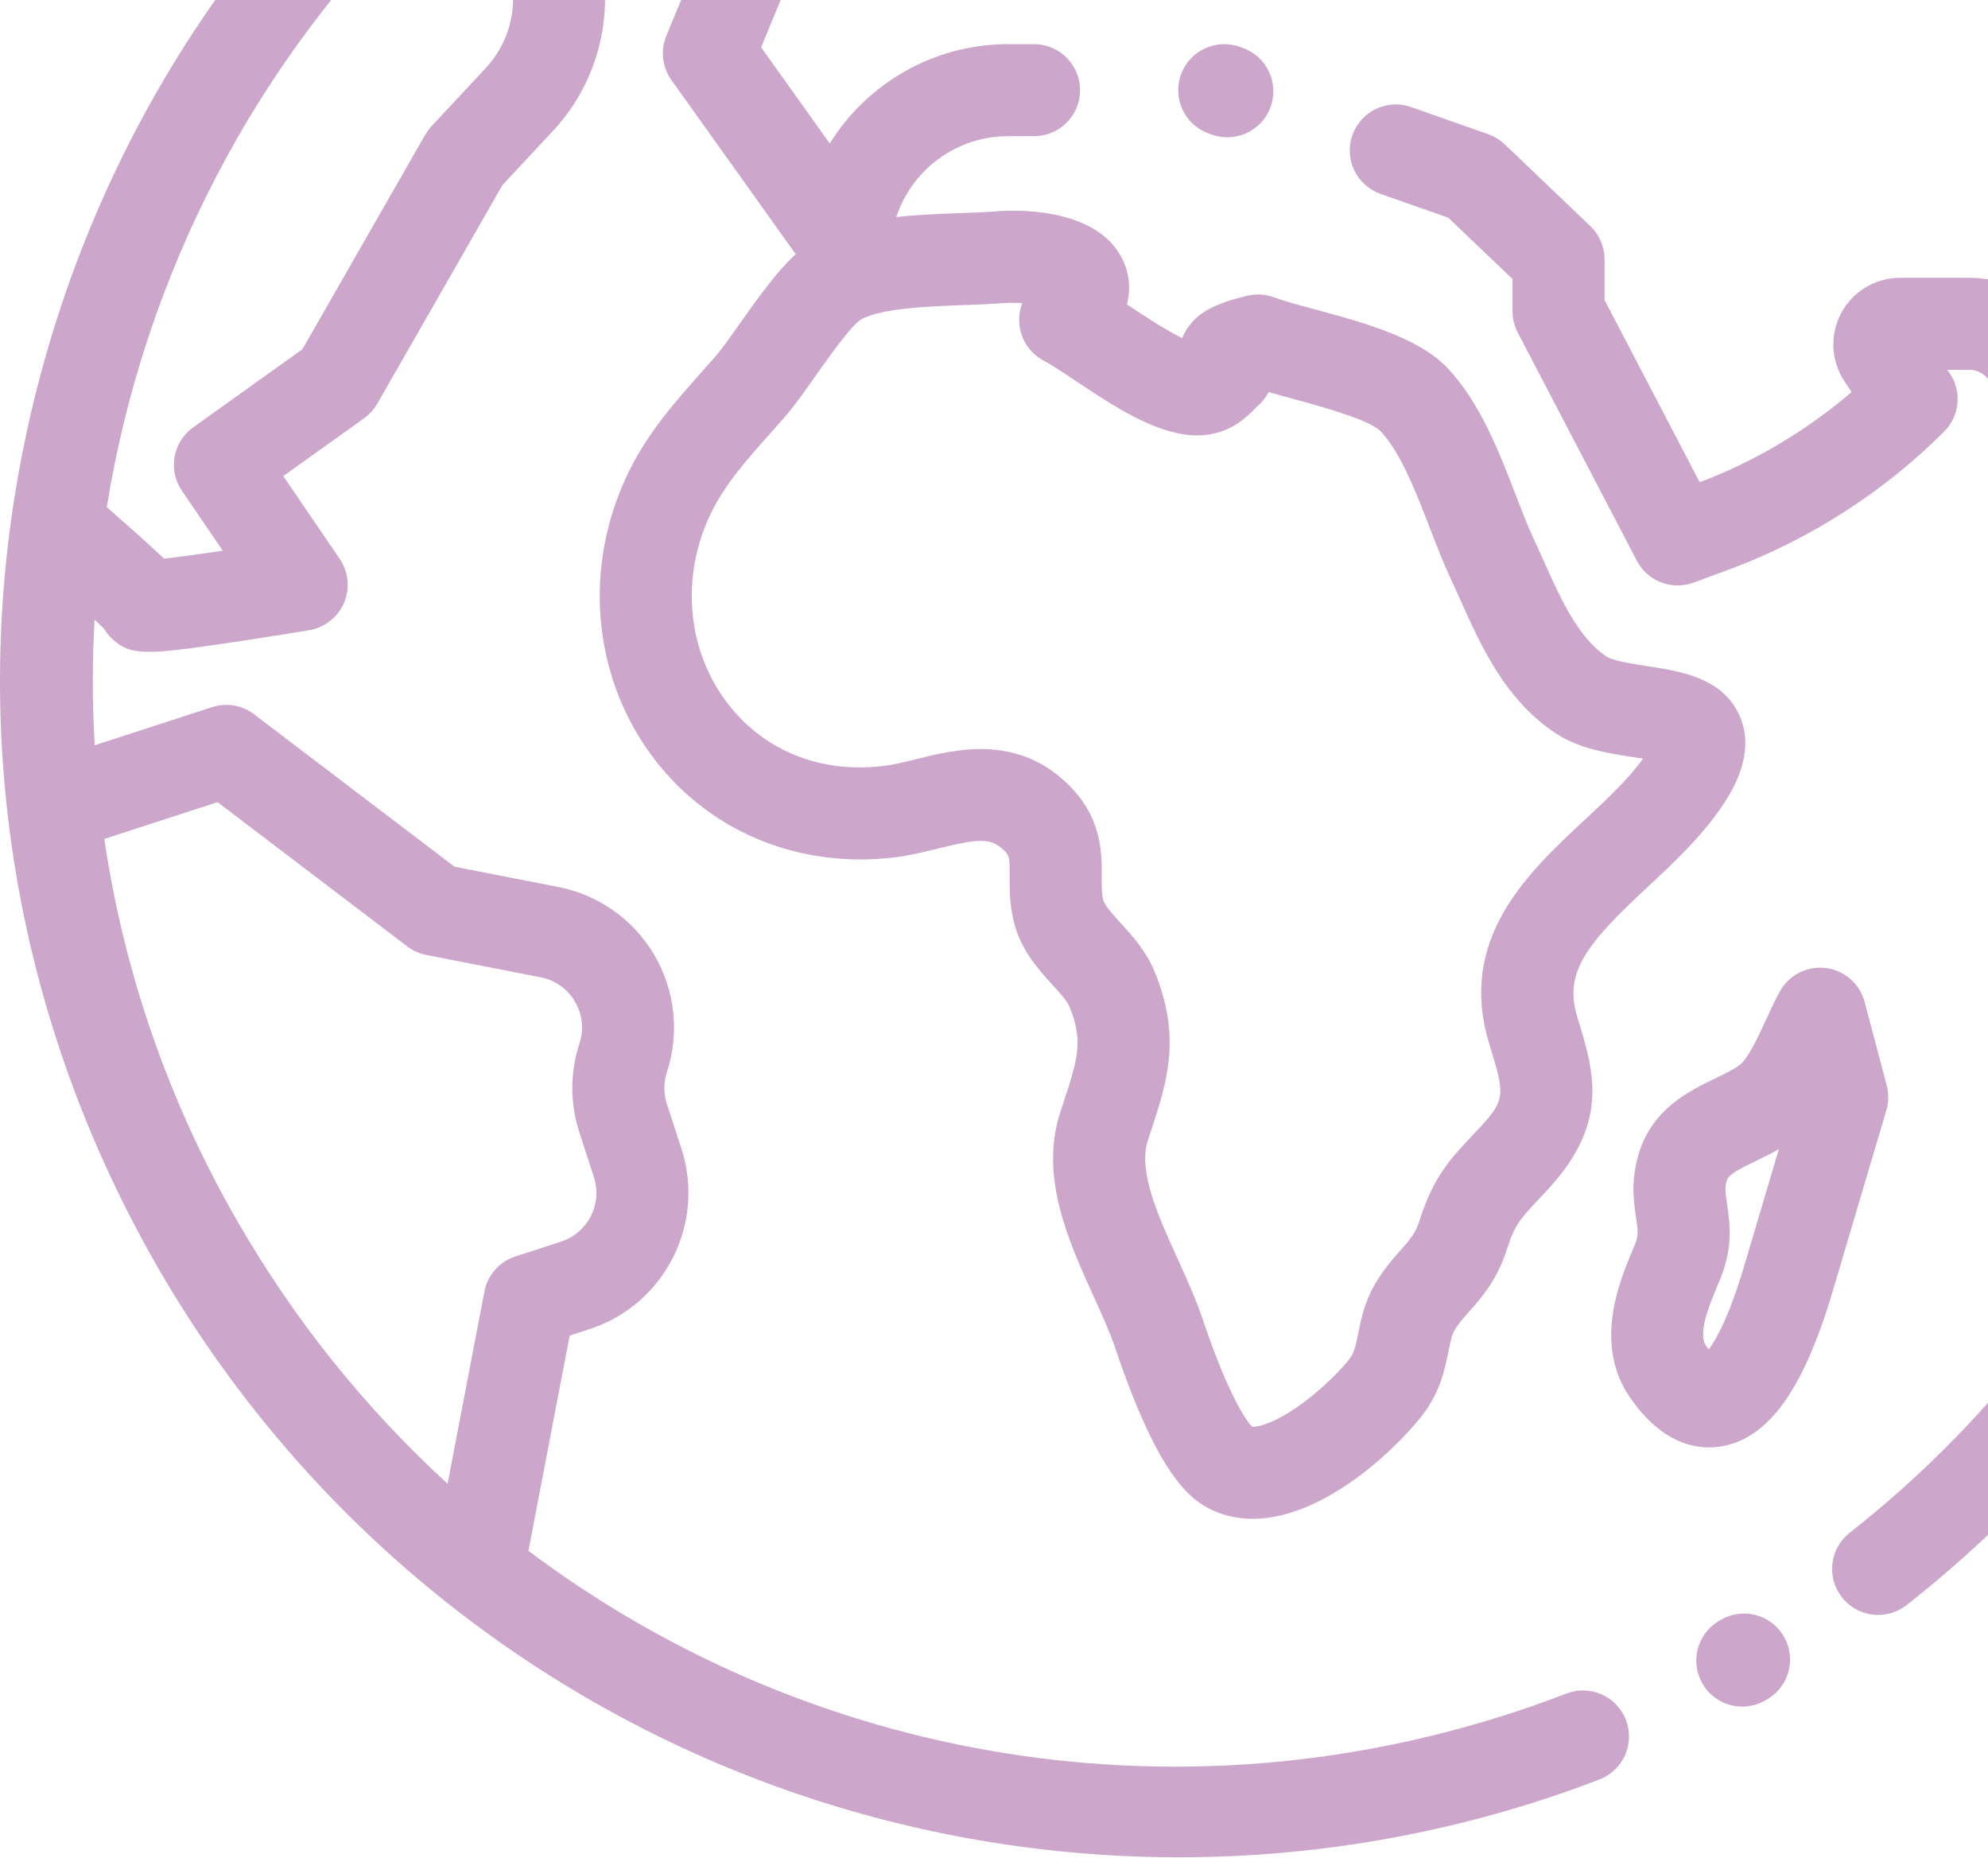
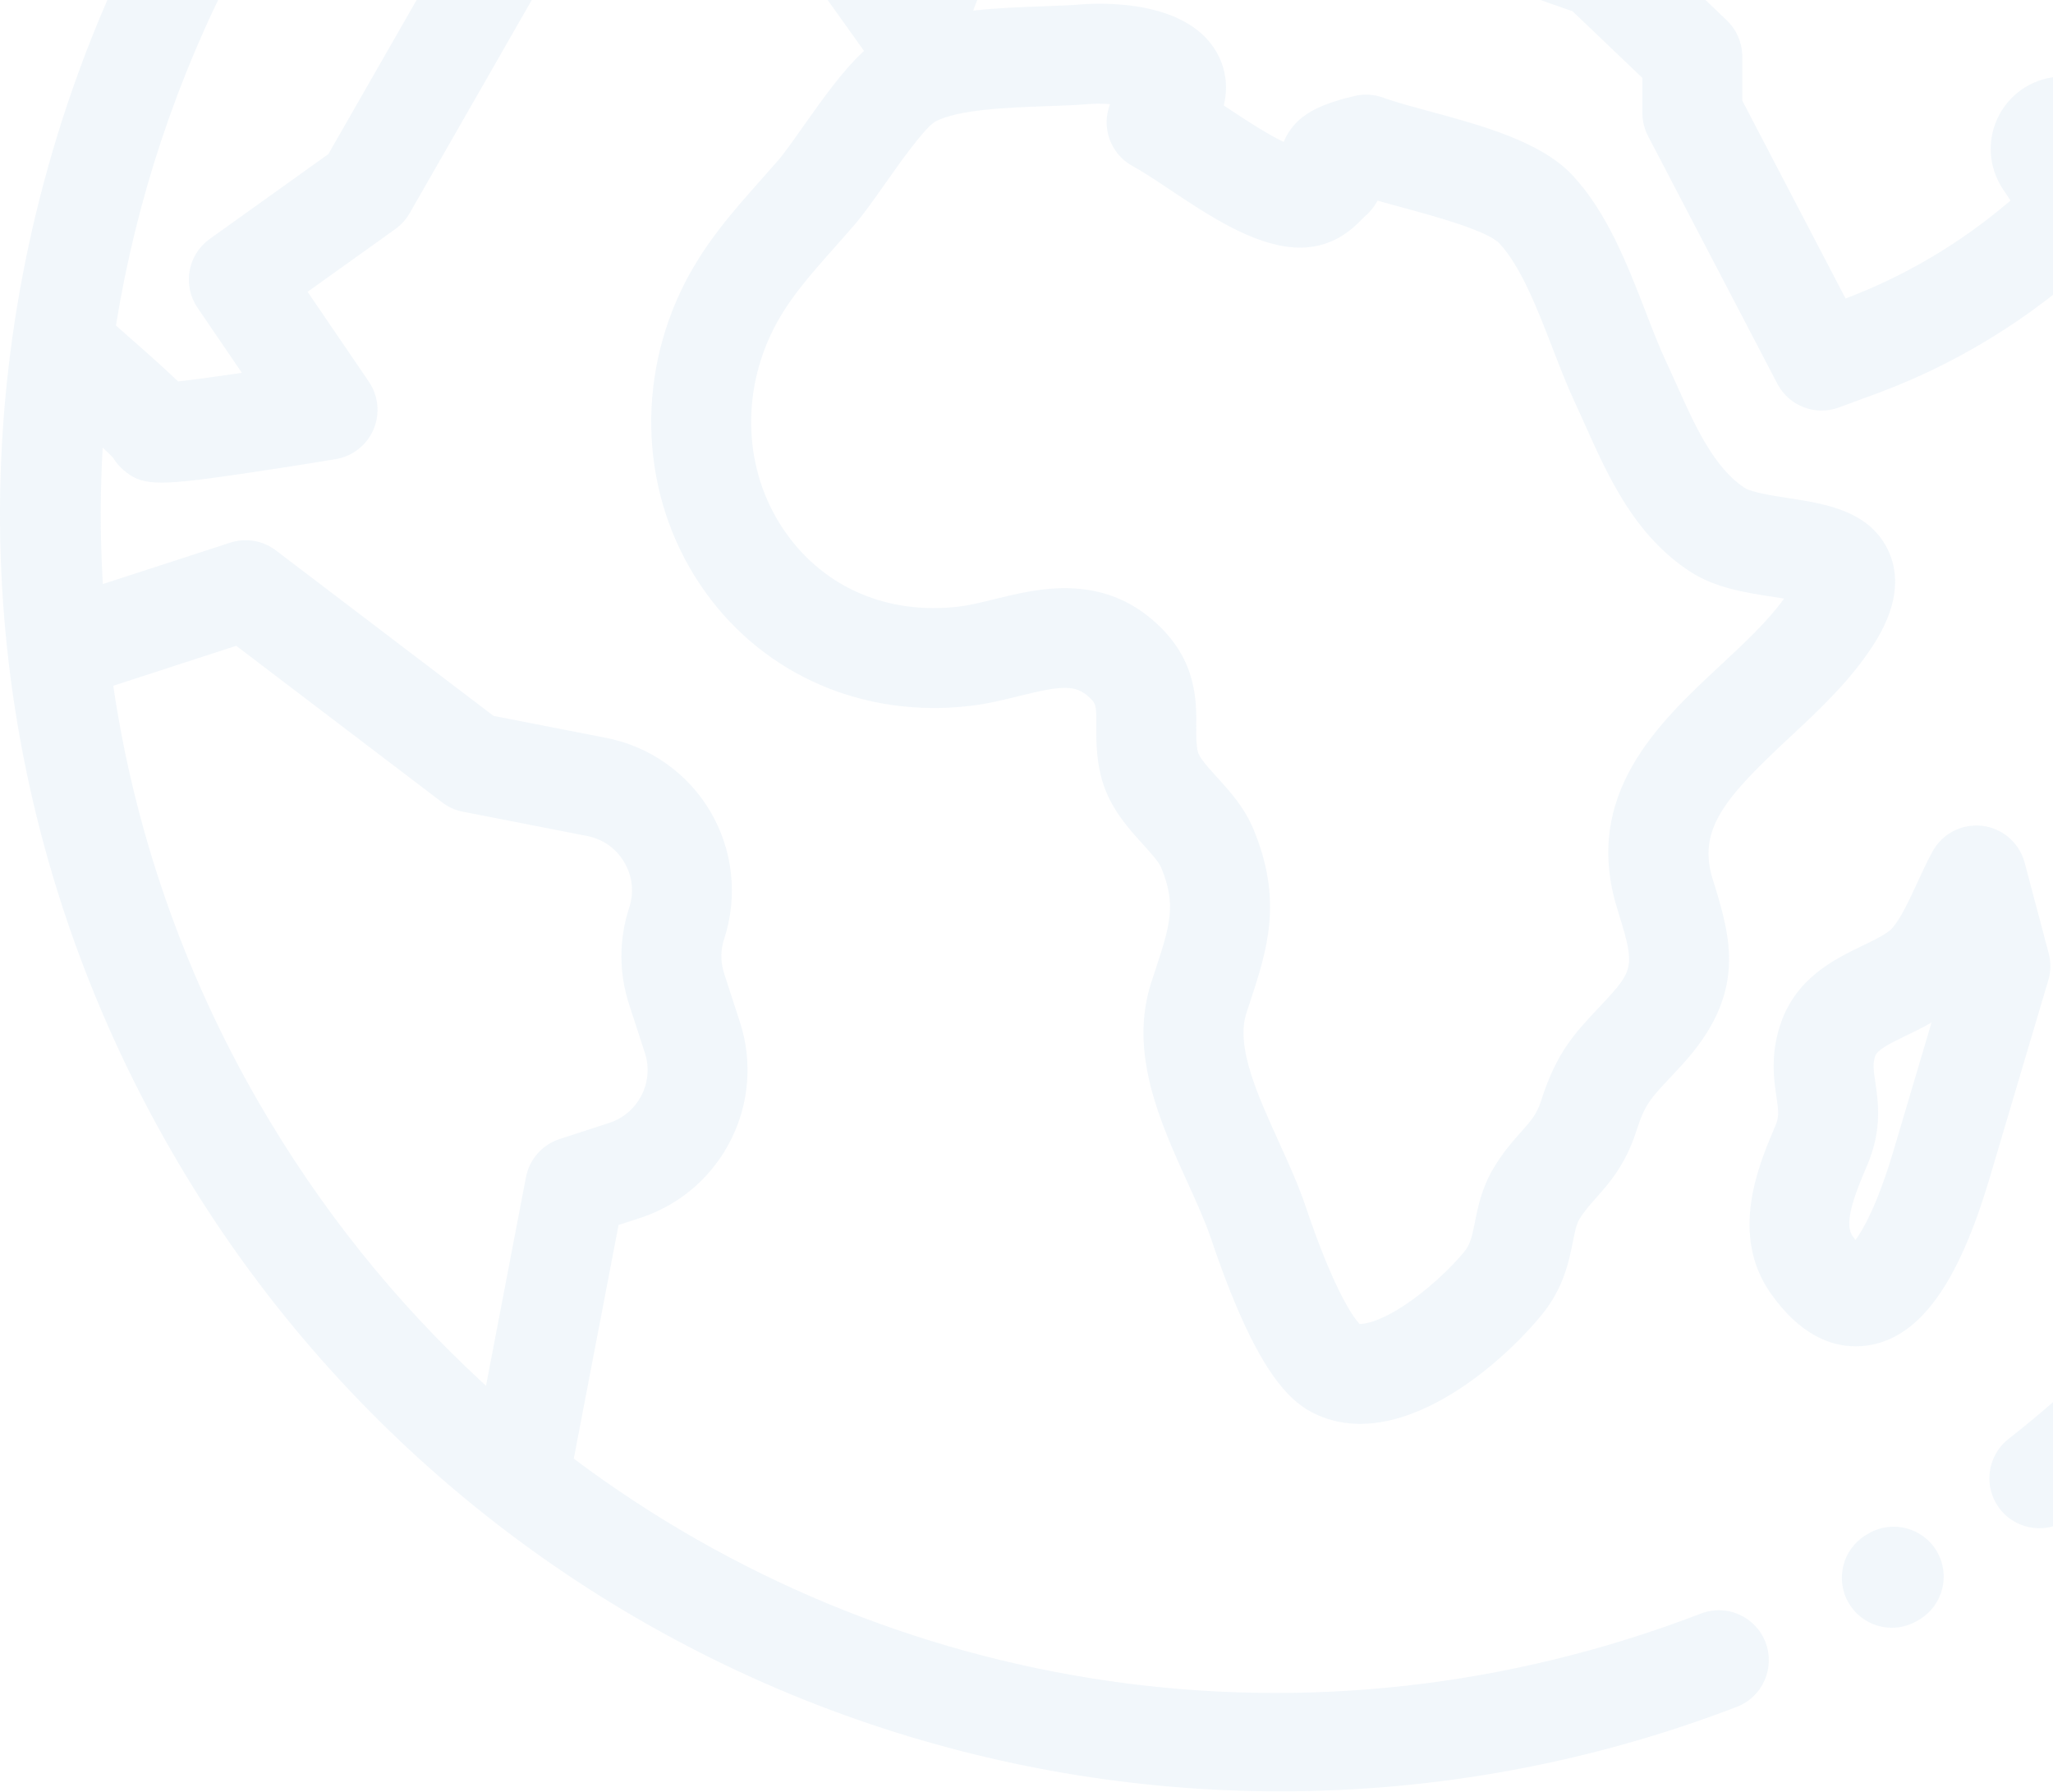
- <svg xmlns="http://www.w3.org/2000/svg" width="470px" height="439px" viewBox="0 0 470 439" version="1.1">
-   <g id="Page-1" stroke="none" stroke-width="1" fill="none" fill-rule="evenodd" fill-opacity="0.419">
-     <g id="Landing-page-3" transform="translate(-326, -1006)" fill="#882D85" fill-rule="nonzero">
-       <g id="Group-4" transform="translate(220, 1006)">
-         <g id="planet-earth">
-           <path d="M456.612,-108.393 C528.45,-89.144 588.492,-43.072 625.678,21.337 C659.393,79.733 670.778,148.286 657.738,214.364 C644.82,279.811 608.952,338.421 556.742,379.399 C552.014,383.109 545.178,382.285 541.469,377.558 C537.758,372.831 538.583,365.994 543.31,362.285 C615.626,305.525 649.839,215.265 638.952,128.01 C637.531,134.069 634.606,139.553 630.372,143.944 L629.958,144.365 L622.918,151.405 C620.858,153.468 618.08,154.592 615.227,154.592 C614.443,154.592 613.654,154.507 612.871,154.334 C609.35,153.552 606.451,151.078 605.122,147.738 L605.005,147.432 L590.215,106.763 C590.019,106.225 589.746,105.728 589.4,105.278 L589.221,105.058 L575.819,89.367 C574.823,88.2 573.396,87.503 571.872,87.429 L571.603,87.423 L566.408,87.423 L566.987,88.292 C569.864,92.608 569.294,98.351 565.628,102.018 C551.52,116.124 534.223,127.281 515.549,134.328 L514.582,134.689 L506.385,137.711 C501.349,139.574 495.719,137.47 493.12,132.801 L492.978,132.539 L464.827,78.615 C464.074,77.172 463.654,75.579 463.598,73.956 L463.591,73.581 L463.591,65.957 L448.402,51.458 L432.384,45.828 C426.716,43.836 423.736,37.628 425.728,31.959 C427.687,26.385 433.724,23.406 439.319,25.209 L439.598,25.303 L457.825,31.709 C459.161,32.178 460.391,32.903 461.447,33.842 L461.731,34.103 L481.98,53.434 C484.048,55.406 485.252,58.112 485.342,60.959 L485.347,61.301 L485.347,70.911 L507.834,113.984 C520.57,109.184 532.55,102.124 542.971,93.318 L543.749,92.655 L542.089,90.162 C538.859,85.319 538.559,79.12 541.306,73.987 C543.997,68.961 549.159,65.797 554.842,65.67 L555.198,65.666 L571.603,65.666 C579.446,65.666 586.874,69.02 592.058,74.887 L592.361,75.235 L605.762,90.926 C607.759,93.262 609.334,95.894 610.445,98.754 L610.661,99.329 L618.174,119.99 C618.177,119.903 618.179,119.816 618.181,119.728 C618.313,111.824 621.705,104.264 627.51,98.91 L627.862,98.591 L632.473,94.479 C626.824,73.055 618.326,52.109 606.839,32.212 C564.144,-41.738 489.955,-86.413 410.897,-94.679 L408.499,-94.918 L377.208,-55.668 C376.012,-54.168 374.442,-53.013 372.66,-52.316 L372.301,-52.183 L301.911,-27.506 L285.948,11.19 L302.173,33.919 C310.978,19.709 326.613,10.626 343.736,10.437 L344.283,10.434 L350.468,10.434 C356.474,10.434 361.346,15.305 361.346,21.312 C361.346,27.221 356.63,32.032 350.758,32.186 L350.468,32.189 L344.283,32.189 C332.743,32.189 322.357,39.401 318.307,50.179 L318.165,50.565 L317.898,51.311 C323.095,50.728 328.347,50.539 333.099,50.37 C336.124,50.264 338.984,50.162 341.245,49.973 C345.224,49.635 365.397,48.629 371.474,61.483 C372.519,63.692 373.517,67.189 372.541,71.543 L372.444,71.954 L373.068,72.371 C376.459,74.63 381.66,78.067 385.483,79.902 C386.662,77.026 388.676,75.236 389.356,74.691 C391.93,72.629 395.396,71.194 400.952,69.891 C403.025,69.404 405.199,69.538 407.202,70.278 C409.592,71.16 413.215,72.141 417.055,73.18 C428.47,76.272 441.408,79.775 448.272,87.048 C455.908,95.141 460.393,106.753 464.351,116.996 C465.847,120.867 467.26,124.523 468.674,127.546 C469.467,129.239 470.249,130.984 471.042,132.752 C475.025,141.635 479.143,150.819 485.873,155.219 C487.4,156.217 492.195,156.952 495.369,157.44 C503.404,158.671 513.405,160.205 517.34,169.333 C521.354,178.642 514.867,188.034 512.735,191.121 C507.862,198.175 501.559,204.045 495.462,209.723 C481.398,222.82 475.581,229.683 478.907,240.412 C482.859,253.165 486.59,265.209 472.101,280.976 C471.245,281.907 470.447,282.758 469.699,283.553 C465.4,288.131 464.103,289.51 462.316,295.137 C459.965,302.544 456.335,306.63 453.418,309.915 C451.968,311.549 450.823,312.839 449.85,314.504 C449.215,315.591 448.882,317.256 448.459,319.364 C447.61,323.604 446.447,329.408 441.726,335.204 C434.208,344.435 417.844,358.995 402.162,358.996 C398.94,358.997 395.75,358.383 392.668,356.981 C386.784,354.305 379.452,347.658 369.67,318.634 C368.455,315.025 366.6,310.941 364.636,306.614 C358.587,293.292 351.731,278.19 356.65,262.964 C356.933,262.081 357.216,261.22 357.494,260.375 C360.731,250.508 362.209,246.005 358.816,237.874 C358.332,236.716 356.867,235.044 355.35,233.37 L354.871,232.842 C351.498,229.13 347.3,224.51 345.676,217.824 C344.662,213.646 344.685,209.986 344.706,207.045 C344.735,202.422 344.601,202.164 343.146,200.801 C340.154,198.001 337.199,198.231 327.873,200.539 C324.49,201.377 320.995,202.241 317.246,202.681 C294.235,205.388 272.675,196.138 259.598,177.943 C246.073,159.125 244.012,134.014 254.218,112.41 C258.86,102.588 265.394,95.235 271.714,88.126 C272.921,86.768 274.14,85.397 275.357,83.994 C276.757,82.382 278.783,79.506 280.928,76.461 C285.662,69.742 289.651,64.289 293.717,60.464 L294.124,60.087 L264.742,18.93 C262.631,15.972 262.141,12.165 263.416,8.778 L263.54,8.461 L283.658,-40.307 C284.797,-43.07 287.022,-45.238 289.803,-46.309 L290.114,-46.423 L362.149,-71.676 L381.574,-96.044 C338.886,-95.621 295.745,-84.56 256.213,-61.736 C245.439,-55.517 235.301,-48.615 225.793,-41.14 C234.572,-35.669 241.591,-27.551 245.61,-17.8 C252.354,-1.434 249.009,17.477 237.106,30.54 L236.742,30.934 L224.805,43.725 L195.189,95.428 C194.476,96.672 193.525,97.762 192.391,98.637 L192.077,98.87 L172.971,112.531 L186.31,132.096 C188.4,135.162 188.784,139.079 187.328,142.491 C185.872,145.902 182.78,148.338 179.121,148.951 C179.031,148.966 169.901,150.495 160.724,151.851 C151.047,153.281 145.186,154.069 141.228,154.071 C136.92,154.071 134.868,153.135 132.603,151.072 C131.815,150.354 131.143,149.525 130.6,148.621 C130.162,148.167 129.449,147.474 128.355,146.454 C127.83,155.703 127.805,164.997 128.289,174.297 L128.393,176.157 L156.13,167.147 C159.412,166.082 162.997,166.637 165.798,168.63 L166.075,168.834 L213.451,204.855 L238.004,209.652 C247.524,211.514 255.798,217.381 260.705,225.748 C265.613,234.116 266.693,244.199 263.67,253.416 C262.908,255.739 262.864,258.19 263.54,260.528 L263.659,260.917 L267.105,271.523 C272.811,289.093 263.315,308.018 245.905,313.989 L245.375,314.166 L240.678,315.691 L230.932,366.567 C299.581,418.096 391.466,432.919 476.344,400.296 C481.949,398.136 488.244,400.938 490.4,406.546 C492.556,412.154 489.758,418.447 484.15,420.603 C452.263,432.858 418.529,439 384.733,439 C353.651,439 322.521,433.807 292.701,423.403 C229.793,401.451 176.778,357.543 143.422,299.768 C106.237,235.36 96.359,160.325 115.607,88.488 C134.855,16.651 180.927,-43.392 245.334,-80.577 C309.743,-117.763 384.777,-127.642 456.612,-108.393 Z M527.736,386.801 C530.699,391.911 529.039,398.433 524.042,401.515 L523.785,401.669 L523.367,401.91 C521.649,402.907 519.769,403.382 517.917,403.382 C514.166,403.382 510.516,401.439 508.498,397.961 C505.535,392.851 507.195,386.329 512.192,383.247 L512.448,383.093 L512.867,382.852 C518.067,379.838 524.722,381.607 527.736,386.801 Z M157.437,189.598 L130.66,198.298 C135.24,229.364 145.631,260.087 162.263,288.891 C175.652,312.082 192.091,332.456 210.796,349.762 L211.819,350.703 L220.52,305.285 C221.245,301.497 223.919,298.384 227.537,297.09 L227.841,296.986 L238.651,293.473 C244.891,291.446 248.364,284.79 246.504,278.536 L246.413,278.243 L242.966,267.638 C240.733,260.766 240.744,253.502 242.995,246.634 C244.09,243.293 243.716,239.785 241.937,236.753 C240.22,233.824 237.477,231.821 234.184,231.079 L233.829,231.004 L206.793,225.721 C205.284,225.427 203.858,224.817 202.604,223.932 L202.294,223.705 L157.437,189.598 Z M537.602,228.798 C541.928,229.315 545.519,232.361 546.745,236.524 L546.825,236.809 L552.059,256.537 C552.538,258.341 552.543,260.235 552.079,262.039 L551.973,262.424 L539.177,305.549 C532.36,328.521 524.018,340.064 512.922,341.877 C512.022,342.024 511.049,342.114 510.021,342.111 C504.755,342.111 497.977,339.751 491.532,330.574 C482.588,317.842 488.813,302.889 492.298,294.707 L492.403,294.461 L492.512,294.208 C493.381,292.167 493.27,291.042 492.79,287.797 C492.235,284.054 491.476,278.928 493.51,272.449 C496.787,262.003 505.365,257.863 511.628,254.841 C514.248,253.577 516.959,252.268 518.014,251.054 C519.893,248.893 521.699,244.976 523.445,241.189 C524.483,238.938 525.556,236.61 526.749,234.413 C528.876,230.495 533.172,228.28 537.602,228.798 Z M343.057,71.655 C340.277,71.888 337.163,71.999 333.868,72.115 C325.646,72.407 314.384,72.806 309.532,75.537 C307.149,77.018 301.662,84.808 298.715,88.991 C296.247,92.497 293.912,95.808 291.791,98.254 C290.516,99.723 289.241,101.156 287.978,102.578 C282.194,109.084 277.2,114.705 273.894,121.701 C267.064,136.159 268.357,152.845 277.268,165.243 C285.787,177.097 299.431,182.863 314.714,181.072 C317.103,180.791 319.798,180.123 322.652,179.419 C331.942,177.121 345.981,173.649 358.019,184.918 C366.558,192.914 366.501,201.503 366.464,207.187 C366.45,209.294 366.438,211.114 366.821,212.691 C367.136,213.983 369.175,216.229 370.976,218.21 C373.758,221.273 376.914,224.745 378.896,229.495 C385.406,245.096 381.892,255.81 378.169,267.157 C377.901,267.97 377.629,268.801 377.354,269.652 C375.024,276.863 379.814,287.416 384.447,297.62 C386.549,302.249 388.723,307.036 390.289,311.688 C396.643,330.545 400.847,335.994 402.008,337.238 C403.025,337.299 406.01,336.855 411.123,333.609 C416.625,330.114 421.984,324.992 424.857,321.465 C426.119,319.916 426.484,318.302 427.13,315.088 C427.783,311.821 428.599,307.754 431.067,303.531 C433.126,300.006 435.359,297.491 437.152,295.472 C439.394,292.948 440.629,291.558 441.582,288.556 C444.863,278.221 448.826,274.002 453.844,268.661 C454.541,267.919 455.285,267.127 456.084,266.258 C461.942,259.885 461.772,258.614 458.129,246.856 C450.41,221.955 467.17,206.346 480.637,193.805 C485.924,188.882 490.927,184.224 494.441,179.322 C493.607,179.185 492.787,179.058 492.071,178.949 C486.151,178.04 479.442,177.012 473.969,173.434 C461.899,165.545 456.209,152.853 451.189,141.657 C450.445,139.999 449.713,138.361 448.969,136.772 C447.236,133.068 445.691,129.073 444.056,124.84 C440.82,116.464 437.152,106.97 432.447,101.982 C429.798,99.175 417.809,95.929 411.367,94.185 C409.494,93.677 407.666,93.182 405.927,92.685 C405.156,94.142 404.121,95.349 403.015,96.25 C402.859,96.395 402.711,96.554 402.554,96.712 C400.592,98.711 396.01,103.403 387.777,102.869 C378.898,102.303 369.457,96.113 361.076,90.528 L359.688,89.603 C357.017,87.824 354.533,86.192 352.696,85.209 C349.685,83.598 347.604,80.666 347.08,77.29 C346.782,75.371 347.005,73.437 347.692,71.675 C346.155,71.555 344.525,71.532 343.057,71.655 Z M518.321,299.36 L526.553,271.614 C524.661,272.709 522.787,273.613 521.084,274.435 C517.244,276.289 514.695,277.605 514.269,278.962 C513.75,280.612 513.898,281.813 514.312,284.608 C514.944,288.882 515.807,294.701 512.73,302.248 L512.528,302.732 L512.418,302.987 C510.362,307.814 507.255,315.107 509.334,318.069 C509.571,318.407 509.793,318.703 509.997,318.964 C511.744,316.579 514.749,311.245 518.156,299.913 L518.321,299.36 L526.553,271.614 Z M207.866,-25.65 C166.426,13.672 140.078,65.186 131.243,119.867 C136.6,124.555 140.193,127.763 142.779,130.165 C143.47,130.807 144.138,131.428 144.776,132.041 C147.976,131.692 152.728,131.045 158.047,130.258 L158.663,130.166 L149.004,115.998 C145.73,111.195 146.815,104.689 151.419,101.201 L151.665,101.02 L177.492,82.552 L206.552,31.817 C206.899,31.212 207.304,30.641 207.76,30.113 L208.039,29.801 L220.836,16.091 C227.244,9.223 229.074,-0.827 225.495,-9.511 C222.314,-17.232 215.801,-23.151 207.866,-25.65 Z M385.163,17.714 C387.152,12.045 393.364,9.065 399.028,11.049 L399.028,11.049 L399.763,11.306 C405.432,13.294 408.416,19.501 406.427,25.171 C404.856,29.648 400.653,32.452 396.162,32.452 C394.966,32.452 393.752,32.254 392.561,31.836 L392.561,31.836 L391.828,31.579 C386.159,29.59 383.174,23.384 385.163,17.714 Z" id="Combined-Shape" />
-         </g>
+ <svg xmlns="http://www.w3.org/2000/svg" width="447px" height="390px" viewBox="0 0 447 390" version="1.1">
+   <g id="Page-1" stroke="none" stroke-width="1" fill="none" fill-rule="evenodd" fill-opacity="0.399">
+     <g id="Services---GEO" transform="translate(-993, -384)" fill="#E0EDF7" fill-rule="nonzero">
+       <g id="Combined-Shape" transform="translate(220, 384)">
+         <path d="M1123.612,-157.393 C1195.45,-138.144 1255.492,-92.072 1292.678,-27.663 C1326.393,30.733 1337.778,99.286 1324.738,165.364 C1311.82,230.811 1275.952,289.421 1223.742,330.399 C1219.014,334.109 1212.178,333.285 1208.469,328.558 C1204.758,323.831 1205.583,316.994 1210.31,313.285 C1282.626,256.525 1316.839,166.265 1305.952,79.01 C1304.531,85.069 1301.606,90.553 1297.372,94.944 L1296.958,95.365 L1289.918,102.405 C1287.858,104.468 1285.08,105.592 1282.227,105.592 C1281.443,105.592 1280.654,105.507 1279.871,105.334 C1276.35,104.552 1273.451,102.078 1272.122,98.738 L1272.005,98.432 L1257.215,57.763 C1257.019,57.225 1256.746,56.728 1256.4,56.278 L1256.221,56.058 L1242.819,40.367 C1241.823,39.2 1240.396,38.503 1238.872,38.429 L1238.603,38.423 L1233.408,38.423 L1233.987,39.292 C1236.864,43.608 1236.294,49.351 1232.628,53.018 C1218.52,67.124 1201.223,78.281 1182.549,85.328 L1181.582,85.689 L1173.385,88.711 C1168.35,90.574 1162.719,88.47 1160.12,83.801 L1159.978,83.539 L1131.827,29.615 C1131.074,28.172 1130.654,26.579 1130.598,24.956 L1130.591,24.581 L1130.591,16.957 L1115.402,2.458 L1099.384,-3.172 C1093.716,-5.164 1090.736,-11.372 1092.728,-17.041 C1094.687,-22.615 1100.724,-25.594 1106.319,-23.791 L1106.598,-23.697 L1124.825,-17.291 C1126.161,-16.822 1127.391,-16.097 1128.447,-15.158 L1128.731,-14.897 L1148.98,4.434 C1151.048,6.406 1152.252,9.112 1152.342,11.959 L1152.347,12.301 L1152.347,21.911 L1174.834,64.984 C1187.57,60.184 1199.55,53.124 1209.971,44.318 L1210.749,43.655 L1209.089,41.162 C1205.859,36.319 1205.559,30.12 1208.306,24.987 C1210.997,19.961 1216.159,16.797 1221.842,16.67 L1222.198,16.666 L1238.603,16.666 C1246.446,16.666 1253.874,20.02 1259.058,25.887 L1259.361,26.235 L1272.762,41.926 C1274.759,44.262 1276.334,46.894 1277.445,49.754 L1277.661,50.329 L1285.174,70.99 C1285.177,70.903 1285.179,70.816 1285.181,70.728 C1285.313,62.824 1288.705,55.264 1294.51,49.91 L1294.862,49.591 L1299.473,45.479 C1293.824,24.055 1285.326,3.109 1273.839,-16.788 C1231.144,-90.738 1156.955,-135.413 1077.897,-143.679 L1075.499,-143.918 L1044.208,-104.668 C1043.012,-103.168 1041.442,-102.013 1039.66,-101.316 L1039.301,-101.183 L968.911,-76.506 L952.948,-37.81 L969.173,-15.081 C977.978,-29.291 993.613,-38.374 1010.736,-38.563 L1011.283,-38.566 L1017.468,-38.566 C1023.474,-38.566 1028.346,-33.695 1028.346,-27.688 C1028.346,-21.779 1023.63,-16.968 1017.758,-16.814 L1017.468,-16.811 L1011.283,-16.811 C999.743,-16.811 989.357,-9.599 985.307,1.179 L985.165,1.565 L984.898,2.311 C990.095,1.728 995.347,1.539 1000.099,1.37 C1003.124,1.264 1005.984,1.162 1008.245,0.973 C1012.224,0.635 1032.397,-0.371 1038.474,12.483 C1039.519,14.692 1040.517,18.189 1039.541,22.543 L1039.444,22.954 L1040.068,23.371 C1043.459,25.63 1048.66,29.067 1052.483,30.902 C1053.662,28.026 1055.676,26.236 1056.356,25.691 C1058.93,23.629 1062.396,22.194 1067.952,20.891 C1070.025,20.404 1072.199,20.538 1074.202,21.278 C1076.592,22.16 1080.215,23.141 1084.055,24.18 C1095.47,27.272 1108.408,30.775 1115.272,38.048 C1122.908,46.141 1127.393,57.753 1131.351,67.996 C1132.847,71.867 1134.26,75.523 1135.674,78.546 C1136.467,80.239 1137.249,81.984 1138.042,83.752 C1142.025,92.635 1146.143,101.819 1152.873,106.219 C1154.4,107.217 1159.195,107.952 1162.369,108.44 C1170.404,109.671 1180.405,111.205 1184.34,120.333 C1188.354,129.642 1181.867,139.034 1179.735,142.121 C1174.862,149.175 1168.559,155.045 1162.462,160.723 C1148.398,173.82 1142.581,180.683 1145.907,191.412 C1149.859,204.165 1153.59,216.209 1139.101,231.976 C1138.245,232.907 1137.447,233.758 1136.699,234.553 C1132.4,239.131 1131.103,240.51 1129.316,246.137 C1126.965,253.544 1123.335,257.63 1120.418,260.915 C1118.968,262.549 1117.823,263.839 1116.85,265.504 C1116.215,266.591 1115.882,268.256 1115.459,270.364 C1114.61,274.604 1113.447,280.408 1108.726,286.204 C1101.208,295.435 1084.844,309.995 1069.162,309.996 C1065.94,309.997 1062.75,309.383 1059.668,307.981 C1053.784,305.305 1046.452,298.658 1036.67,269.634 C1035.455,266.025 1033.6,261.941 1031.636,257.614 C1025.587,244.292 1018.731,229.19 1023.65,213.964 C1023.933,213.081 1024.216,212.22 1024.494,211.375 C1027.731,201.508 1029.209,197.005 1025.816,188.874 C1025.332,187.716 1023.867,186.044 1022.35,184.37 L1021.871,183.842 C1018.498,180.13 1014.3,175.51 1012.676,168.824 C1011.662,164.646 1011.685,160.986 1011.706,158.045 C1011.735,153.422 1011.601,153.164 1010.146,151.801 C1007.154,149.001 1004.199,149.231 994.873,151.539 C991.49,152.377 987.995,153.241 984.246,153.681 C961.235,156.388 939.675,147.138 926.598,128.943 C913.073,110.125 911.012,85.014 921.218,63.41 C925.86,53.588 932.394,46.235 938.714,39.126 C939.921,37.768 941.14,36.397 942.357,34.994 C943.757,33.382 945.783,30.506 947.928,27.461 C952.662,20.742 956.651,15.289 960.717,11.464 L961.124,11.087 L931.742,-30.07 C929.631,-33.028 929.141,-36.835 930.416,-40.222 L930.54,-40.539 L950.658,-89.307 C951.797,-92.07 954.022,-94.238 956.803,-95.309 L957.114,-95.423 L1029.149,-120.676 L1048.574,-145.044 C1005.886,-144.621 962.745,-133.56 923.213,-110.736 C912.439,-104.517 902.301,-97.615 892.793,-90.14 C901.572,-84.669 908.591,-76.551 912.61,-66.8 C919.354,-50.434 916.009,-31.523 904.106,-18.46 L903.742,-18.066 L891.805,-5.275 L862.189,46.428 C861.476,47.672 860.525,48.762 859.391,49.637 L859.077,49.87 L839.971,63.531 L853.31,83.096 C855.4,86.162 855.784,90.079 854.328,93.491 C852.872,96.902 849.78,99.338 846.121,99.951 C846.031,99.966 836.901,101.495 827.724,102.851 C818.047,104.281 812.186,105.069 808.228,105.071 C803.92,105.071 801.868,104.135 799.603,102.072 C798.815,101.354 798.143,100.525 797.6,99.621 C797.162,99.167 796.449,98.474 795.355,97.454 C794.83,106.703 794.805,115.997 795.289,125.297 L795.393,127.157 L823.13,118.147 C826.412,117.082 829.997,117.637 832.798,119.63 L833.075,119.834 L880.451,155.855 L905.004,160.652 C914.524,162.514 922.798,168.381 927.705,176.748 C932.613,185.116 933.693,195.199 930.67,204.416 C929.908,206.739 929.864,209.19 930.54,211.528 L930.659,211.917 L934.105,222.523 C939.811,240.093 930.315,259.018 912.905,264.989 L912.375,265.166 L907.678,266.691 L897.932,317.567 C966.581,369.096 1058.466,383.919 1143.344,351.296 C1148.949,349.136 1155.244,351.938 1157.4,357.546 C1159.556,363.154 1156.758,369.447 1151.15,371.603 C1119.263,383.858 1085.529,390 1051.733,390 C1020.651,390 989.521,384.807 959.701,374.403 C896.793,352.451 843.778,308.543 810.422,250.768 C773.237,186.36 763.359,111.325 782.607,39.488 C801.855,-32.349 847.927,-92.392 912.334,-129.577 C976.743,-166.763 1051.777,-176.642 1123.612,-157.393 Z M1194.736,337.801 C1197.699,342.911 1196.039,349.433 1191.042,352.515 L1190.785,352.669 L1190.367,352.91 C1188.649,353.907 1186.769,354.382 1184.917,354.382 C1181.166,354.382 1177.516,352.439 1175.498,348.961 C1172.535,343.851 1174.195,337.329 1179.192,334.247 L1179.448,334.093 L1179.867,333.852 C1185.067,330.838 1191.722,332.607 1194.736,337.801 Z M824.437,140.598 L797.66,149.298 C802.24,180.364 812.631,211.087 829.263,239.891 C842.652,263.082 859.091,283.456 877.796,300.762 L878.819,301.703 L887.52,256.285 C888.245,252.497 890.919,249.384 894.537,248.09 L894.841,247.986 L905.651,244.473 C911.891,242.446 915.364,235.79 913.504,229.536 L913.413,229.243 L909.966,218.638 C907.733,211.766 907.744,204.502 909.995,197.634 C911.09,194.293 910.716,190.785 908.937,187.753 C907.22,184.824 904.477,182.821 901.184,182.079 L900.829,182.004 L873.793,176.721 C872.284,176.427 870.858,175.817 869.604,174.932 L869.294,174.705 L824.437,140.598 Z M1204.602,179.798 C1208.928,180.315 1212.519,183.361 1213.745,187.524 L1213.825,187.809 L1219.059,207.537 C1219.538,209.341 1219.543,211.235 1219.079,213.039 L1218.973,213.424 L1206.177,256.549 C1199.36,279.521 1191.018,291.064 1179.922,292.877 C1179.022,293.024 1178.049,293.114 1177.021,293.111 C1171.755,293.111 1164.977,290.751 1158.532,281.574 C1149.588,268.842 1155.813,253.889 1159.298,245.707 L1159.403,245.461 L1159.512,245.208 C1160.381,243.167 1160.27,242.042 1159.79,238.797 C1159.235,235.054 1158.476,229.928 1160.51,223.449 C1163.787,213.003 1172.365,208.863 1178.628,205.841 C1181.248,204.577 1183.959,203.268 1185.014,202.054 C1186.893,199.893 1188.699,195.976 1190.445,192.189 C1191.483,189.938 1192.556,187.61 1193.749,185.413 C1195.876,181.495 1200.172,179.28 1204.602,179.798 Z M1010.057,22.655 C1007.277,22.888 1004.163,22.999 1000.868,23.115 C992.646,23.407 981.384,23.806 976.532,26.537 C974.149,28.018 968.662,35.808 965.715,39.991 C963.247,43.497 960.912,46.808 958.791,49.254 C957.516,50.723 956.241,52.156 954.978,53.578 C949.194,60.084 944.2,65.705 940.894,72.701 C934.064,87.159 935.357,103.845 944.268,116.243 C952.787,128.097 966.431,133.863 981.714,132.072 C984.103,131.791 986.798,131.123 989.652,130.419 C998.942,128.121 1012.981,124.649 1025.019,135.918 C1033.558,143.914 1033.501,152.503 1033.464,158.187 C1033.45,160.294 1033.438,162.114 1033.821,163.691 C1034.136,164.983 1036.175,167.229 1037.976,169.21 C1040.758,172.273 1043.914,175.745 1045.896,180.495 C1052.406,196.096 1048.892,206.81 1045.169,218.157 C1044.901,218.97 1044.629,219.801 1044.354,220.652 C1042.024,227.863 1046.814,238.416 1051.447,248.62 C1053.549,253.249 1055.723,258.036 1057.289,262.688 C1063.643,281.545 1067.847,286.994 1069.008,288.238 C1070.025,288.299 1073.01,287.855 1078.123,284.609 C1083.625,281.114 1088.984,275.992 1091.857,272.465 C1093.119,270.916 1093.484,269.302 1094.13,266.088 C1094.783,262.821 1095.599,258.754 1098.067,254.531 C1100.126,251.006 1102.359,248.491 1104.152,246.472 C1106.394,243.948 1107.629,242.558 1108.582,239.556 C1111.863,229.221 1115.826,225.002 1120.844,219.661 C1121.541,218.919 1122.285,218.127 1123.084,217.258 C1128.942,210.885 1128.772,209.614 1125.129,197.856 C1117.41,172.955 1134.17,157.346 1147.637,144.805 C1152.924,139.882 1157.927,135.224 1161.441,130.322 C1160.607,130.185 1159.787,130.058 1159.071,129.949 C1153.151,129.04 1146.442,128.012 1140.969,124.434 C1128.899,116.545 1123.209,103.853 1118.189,92.657 C1117.445,90.999 1116.713,89.361 1115.969,87.772 C1114.236,84.068 1112.691,80.073 1111.056,75.84 C1107.82,67.464 1104.152,57.97 1099.447,52.982 C1096.798,50.175 1084.809,46.929 1078.367,45.185 C1076.494,44.677 1074.666,44.182 1072.927,43.685 C1072.156,45.142 1071.121,46.349 1070.015,47.25 C1069.859,47.395 1069.711,47.554 1069.554,47.712 C1067.592,49.711 1063.01,54.403 1054.777,53.869 C1045.898,53.303 1036.457,47.113 1028.076,41.528 L1026.688,40.603 C1024.017,38.824 1021.533,37.192 1019.696,36.209 C1016.685,34.598 1014.604,31.666 1014.08,28.29 C1013.782,26.371 1014.005,24.437 1014.692,22.675 C1013.155,22.555 1011.525,22.532 1010.057,22.655 Z M1185.321,250.36 L1193.553,222.614 C1191.661,223.709 1189.787,224.613 1188.084,225.435 C1184.244,227.289 1181.695,228.605 1181.269,229.962 C1180.75,231.612 1180.898,232.813 1181.312,235.608 C1181.944,239.882 1182.807,245.701 1179.73,253.248 L1179.528,253.732 L1179.418,253.987 C1177.362,258.814 1174.255,266.107 1176.334,269.069 C1176.571,269.407 1176.793,269.703 1176.997,269.964 C1178.744,267.579 1181.749,262.245 1185.156,250.913 L1185.321,250.36 L1193.553,222.614 Z M874.866,-74.65 C833.426,-35.328 807.078,16.186 798.243,70.867 C803.6,75.555 807.193,78.763 809.779,81.165 C810.47,81.807 811.138,82.428 811.776,83.041 C814.976,82.692 819.728,82.045 825.047,81.258 L825.663,81.166 L816.004,66.998 C812.73,62.195 813.815,55.689 818.419,52.201 L818.665,52.02 L844.492,33.552 L873.552,-17.183 C873.899,-17.788 874.304,-18.359 874.76,-18.887 L875.039,-19.199 L887.836,-32.909 C894.244,-39.777 896.074,-49.827 892.495,-58.511 C889.314,-66.232 882.801,-72.151 874.866,-74.65 Z M1052.163,-31.286 C1054.152,-36.955 1060.364,-39.935 1066.028,-37.951 L1066.028,-37.951 L1066.763,-37.694 C1072.432,-35.706 1075.416,-29.499 1073.427,-23.829 C1071.856,-19.352 1067.653,-16.548 1063.162,-16.548 C1061.966,-16.548 1060.752,-16.746 1059.561,-17.164 L1059.561,-17.164 L1058.828,-17.421 C1053.159,-19.41 1050.174,-25.616 1052.163,-31.286 Z" />
      </g>
    </g>
  </g>
</svg>
